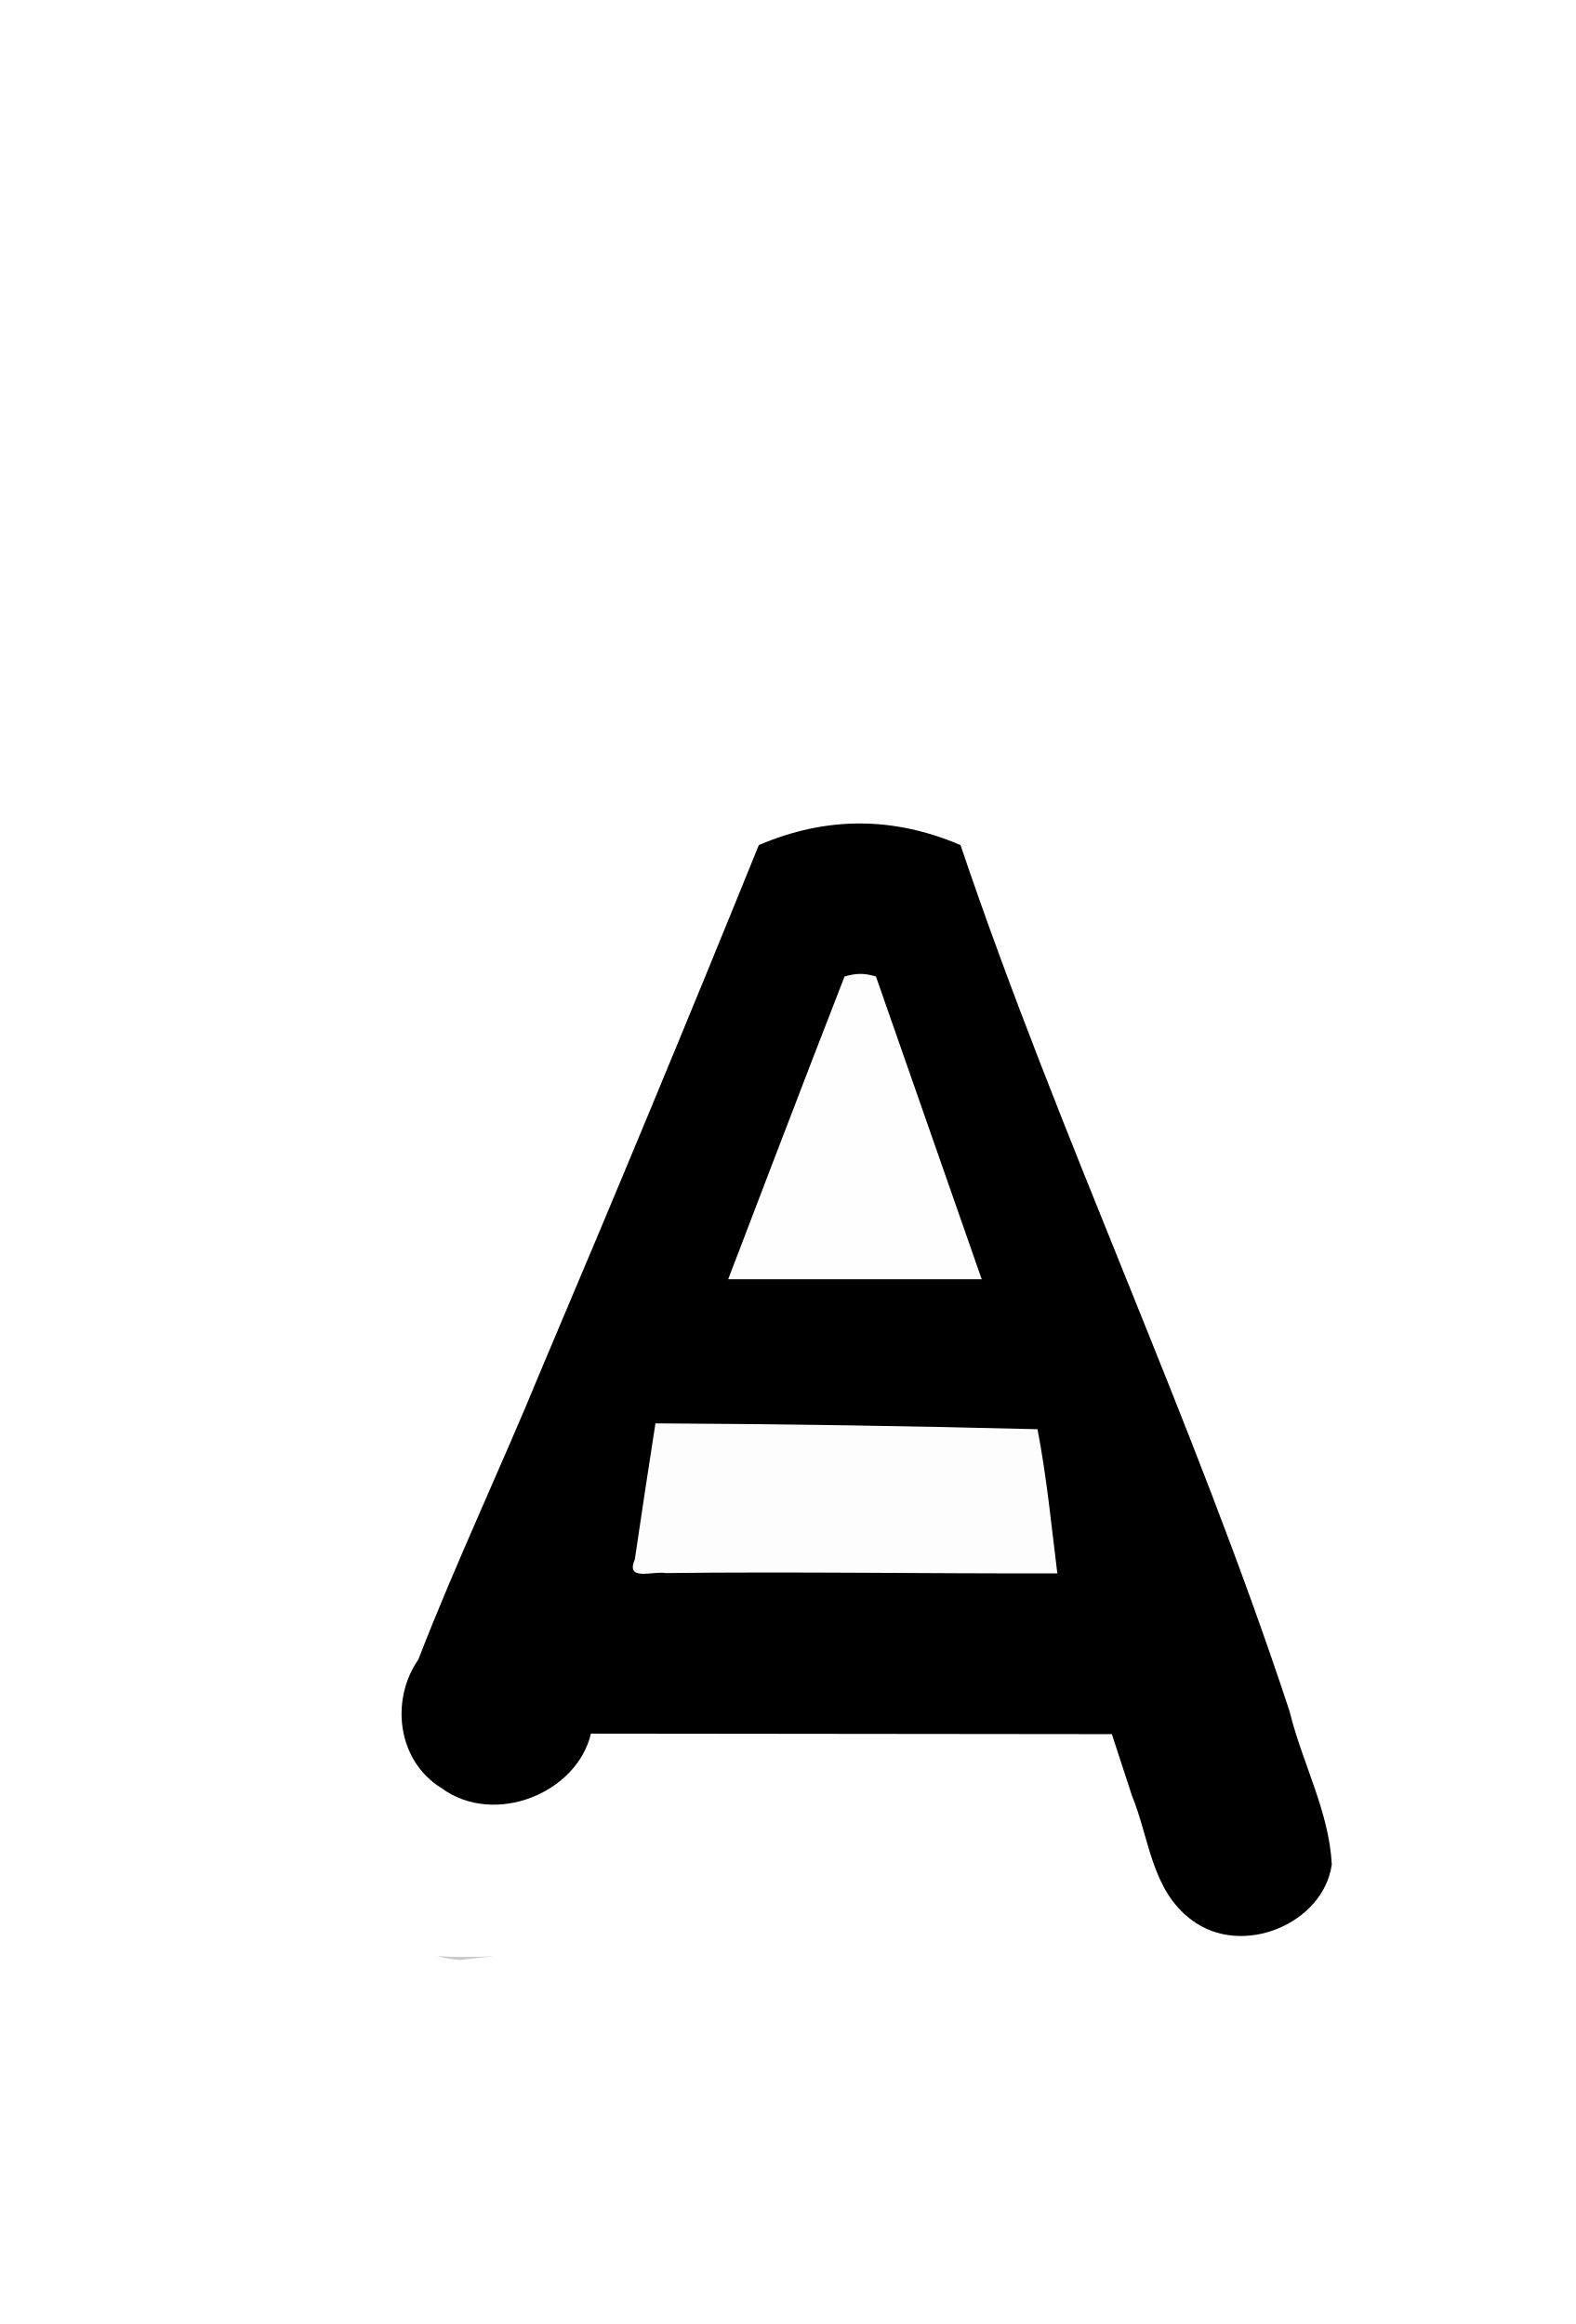
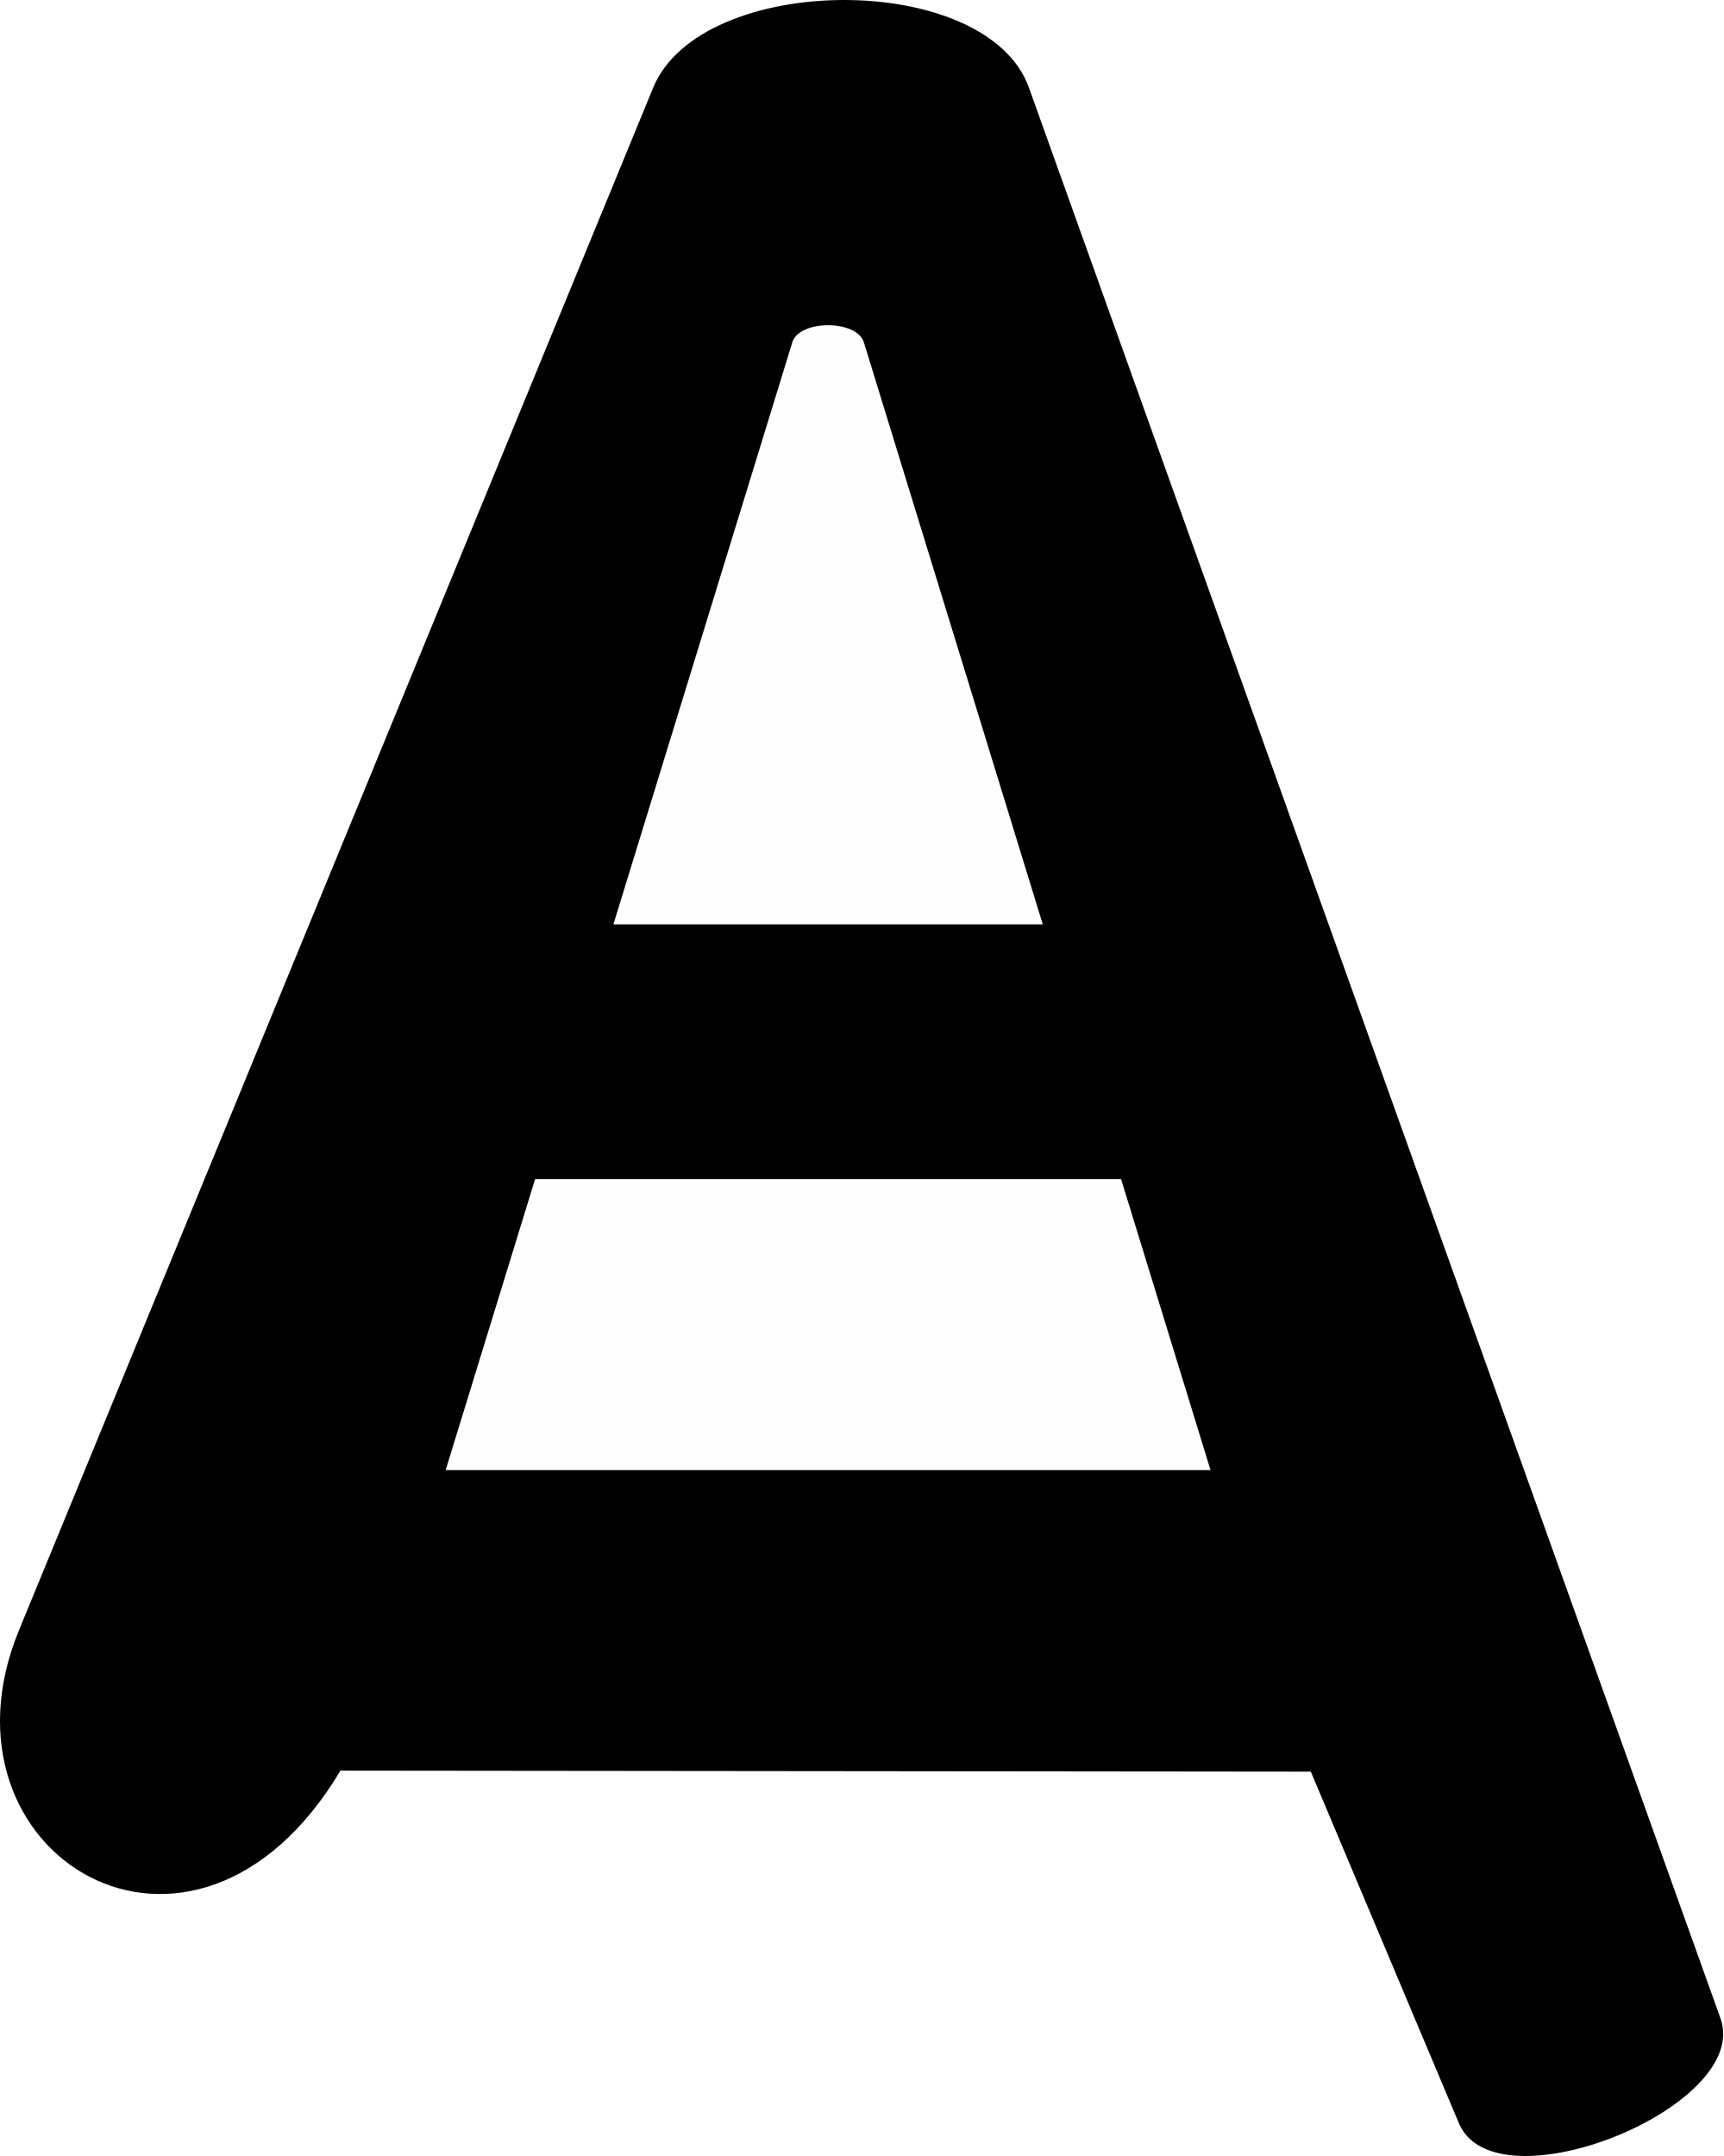
- <svg xmlns="http://www.w3.org/2000/svg" version="1.1" width="820px" height="1210px" style="shape-rendering:geometricPrecision; text-rendering:geometricPrecision; image-rendering:optimizeQuality; fill-rule:evenodd; clip-rule:evenodd" id="svg54">
+ <svg xmlns="http://www.w3.org/2000/svg" version="1.1" width="449.736" height="562.712" style="clip-rule:evenodd;fill-rule:evenodd;image-rendering:optimizeQuality;shape-rendering:geometricPrecision;text-rendering:geometricPrecision" id="svg54">
  <defs id="defs58" />
-   <g id="g24" transform="matrix(0.5901404,0,0,0.5536995,209.6405,339.2203)">
-     <path style="opacity:1" fill="#000000" d="m 819.5,1140.5 c -7.241,55.75 -79.283,88.227 -123.857,52.08 -35.439,-28.304 -37.025,-77.015 -52.399,-116.647 C 637.329,1056.622 631.414,1037.311 625.5,1018 472.333,1017.833 319.167,1017.667 166,1017.5 153.685,1073.625 80.876,1105.071 34.254,1068.821 -5.114,1042.931 -10.925,985.588 13.748,947.874 47,856.318 86.93,766.734 121.99,675.592 187.684,510.492 250.961,348.105 314.094,182.011 c 59.308,-27.091 118.616,-27.091 177.924,0 C 579.129,457.153 697.315,721.129 782.348,996.878 793.377,1045.095 817.077,1090.544 819.5,1140.5 Z" id="path22" />
+   <g id="g24" transform="matrix(0.5901404,0,0,0.5536995,39.41776,40.56956)" />
+   <g id="g28" transform="matrix(0.5901404,0,0,0.5162987,42.90358,32.23483)" />
+   <g id="g44" transform="matrix(0.5878979,0,0,0.5789311,-4.271707,-120.8604)">
+     <g id="g3050">
+       <path style="clip-rule:evenodd;opacity:1;fill-rule:evenodd;stroke-width:0.923;image-rendering:optimizeQuality;shape-rendering:geometricPrecision;text-rendering:geometricPrecision" fill="#000000" d="m 771.058,1118.721 c 14.062,39.869 -99.929,86.324 -116.116,47.296 l -65.759,-158.542 -430.781,-0.454 C 93.036,1118.145 -25.227,1044.797 15.666,943.79 L 297.24,248.282 c 21.142,-52.221 148.055,-53.156 166.804,0 z" id="path22" />
+       <path style="clip-rule:evenodd;opacity:1;fill-rule:evenodd;stroke-width:0.806;image-rendering:optimizeQuality;shape-rendering:geometricPrecision;text-rendering:geometricPrecision" fill="#fefefe" d="m 470.201,625.511 h -190.633 l 79.43,-262.42 c 3.112,-10.28 28.66,-10.28 31.772,-1.9e-4 z" id="path26" />
+       <path style="opacity:1;stroke-width:1.37" fill="#fdfdfd" d="m 244.818,740.32 h 260.134 l 39.715,131.21 H 205.103 Z" id="path42" />
+     </g>
  </g>
-   <g id="g28" transform="matrix(0.5901404,0,0,0.5162987,213.1264,330.8856)">
-     <path style="opacity:1;stroke-width:0.905" fill="#fefefe" d="M 504.787,649.151 H 281.175 c 0,0 71.635,-214.789 102.645,-305.332 10.924,-3.442 17.166,-3.442 27.673,0 z" id="path26" />
-   </g>
-   <g id="g44" transform="matrix(0.5901404,0,0,0.6094133,208.1136,288.6883)">
-     <path style="opacity:1;stroke-width:1.415" fill="#fdfdfd" d="m 225.5,742.336 c 112.346,0.559 224.687,2.229 337,5.006 8.117,40.708 12.21,82.026 17.5,123.157 -115.168,0.287 -230.334,-1.597 -345.501,-0.267 -11.351,-1.958 -35.743,7.443 -27.173,-11.792 5.882,-38.729 11.939,-77.431 18.174,-116.105 z" id="path42" />
-   </g>
-   <g id="g52">
-     <path style="opacity:1" fill="#c9c9c9" d="M 257.5,1018.5 C 251.5,1019.09 245.5,1019.76 239.5,1020.5C 235.306,1020.15 231.306,1019.48 227.5,1018.5C 237.665,1019 247.665,1019 257.5,1018.5 Z" id="path50" />
-   </g>
+   <g id="g52" transform="translate(-170.2228,-298.6508)" />
</svg>
